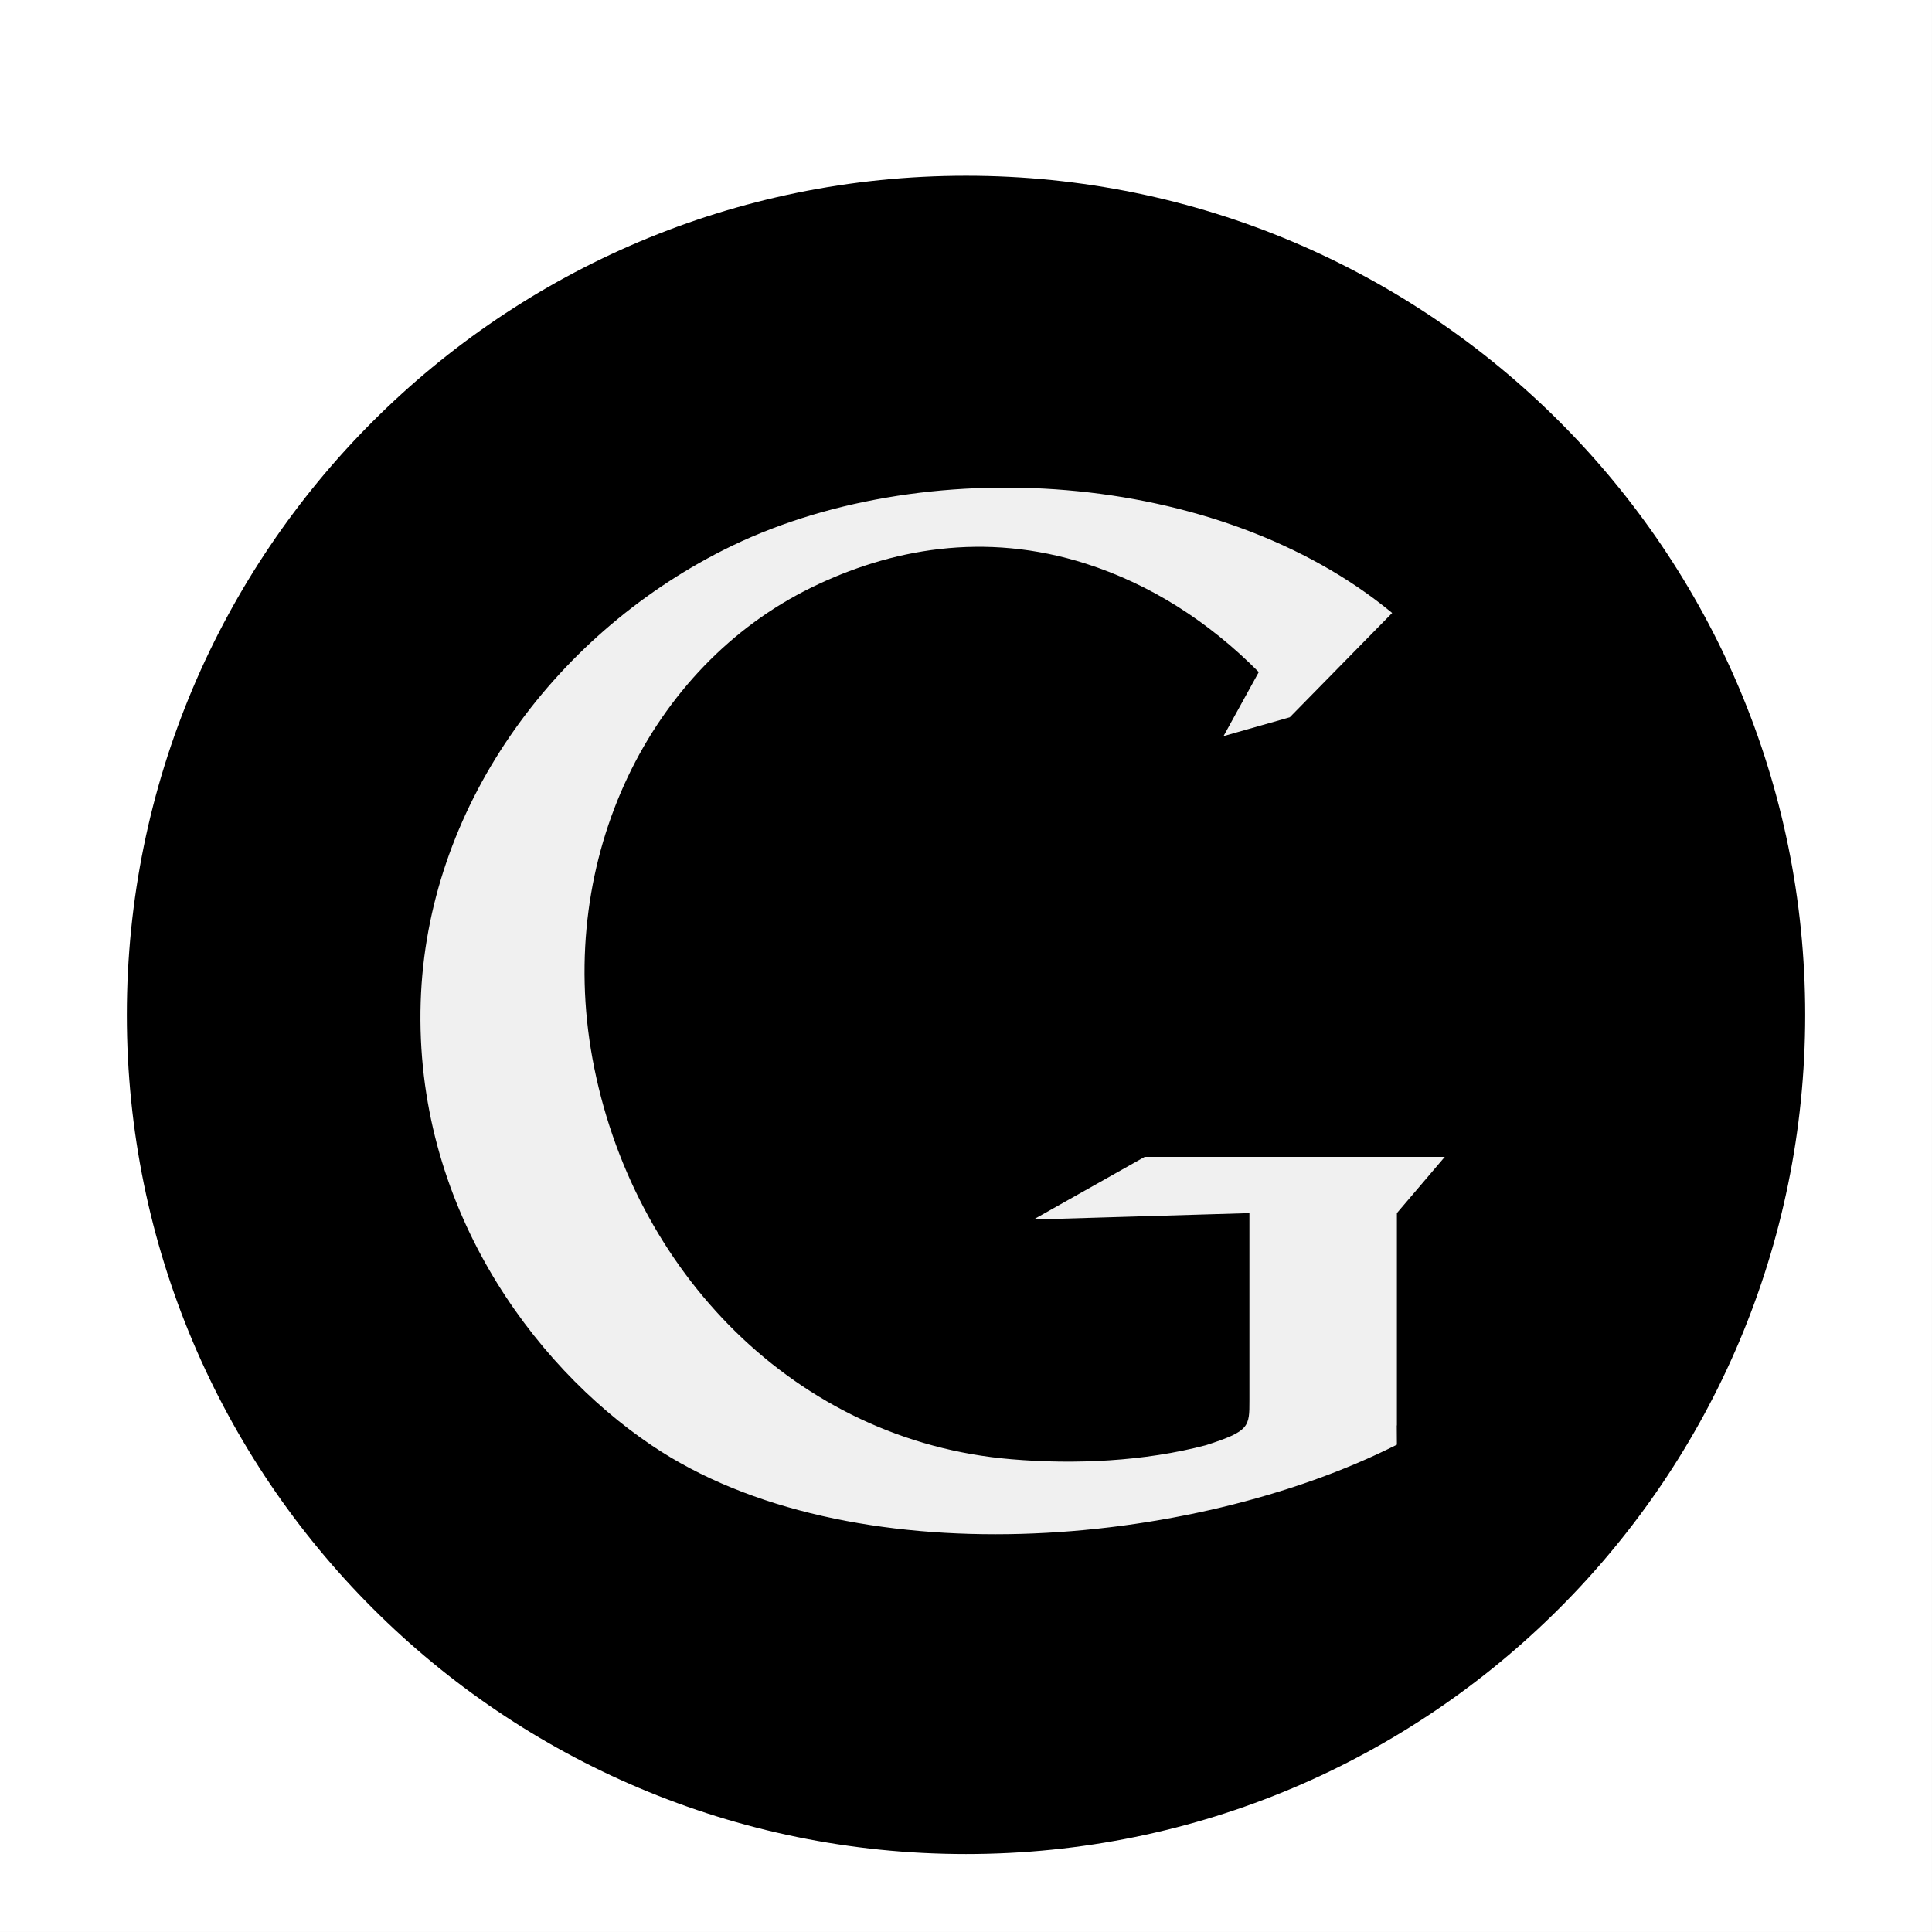
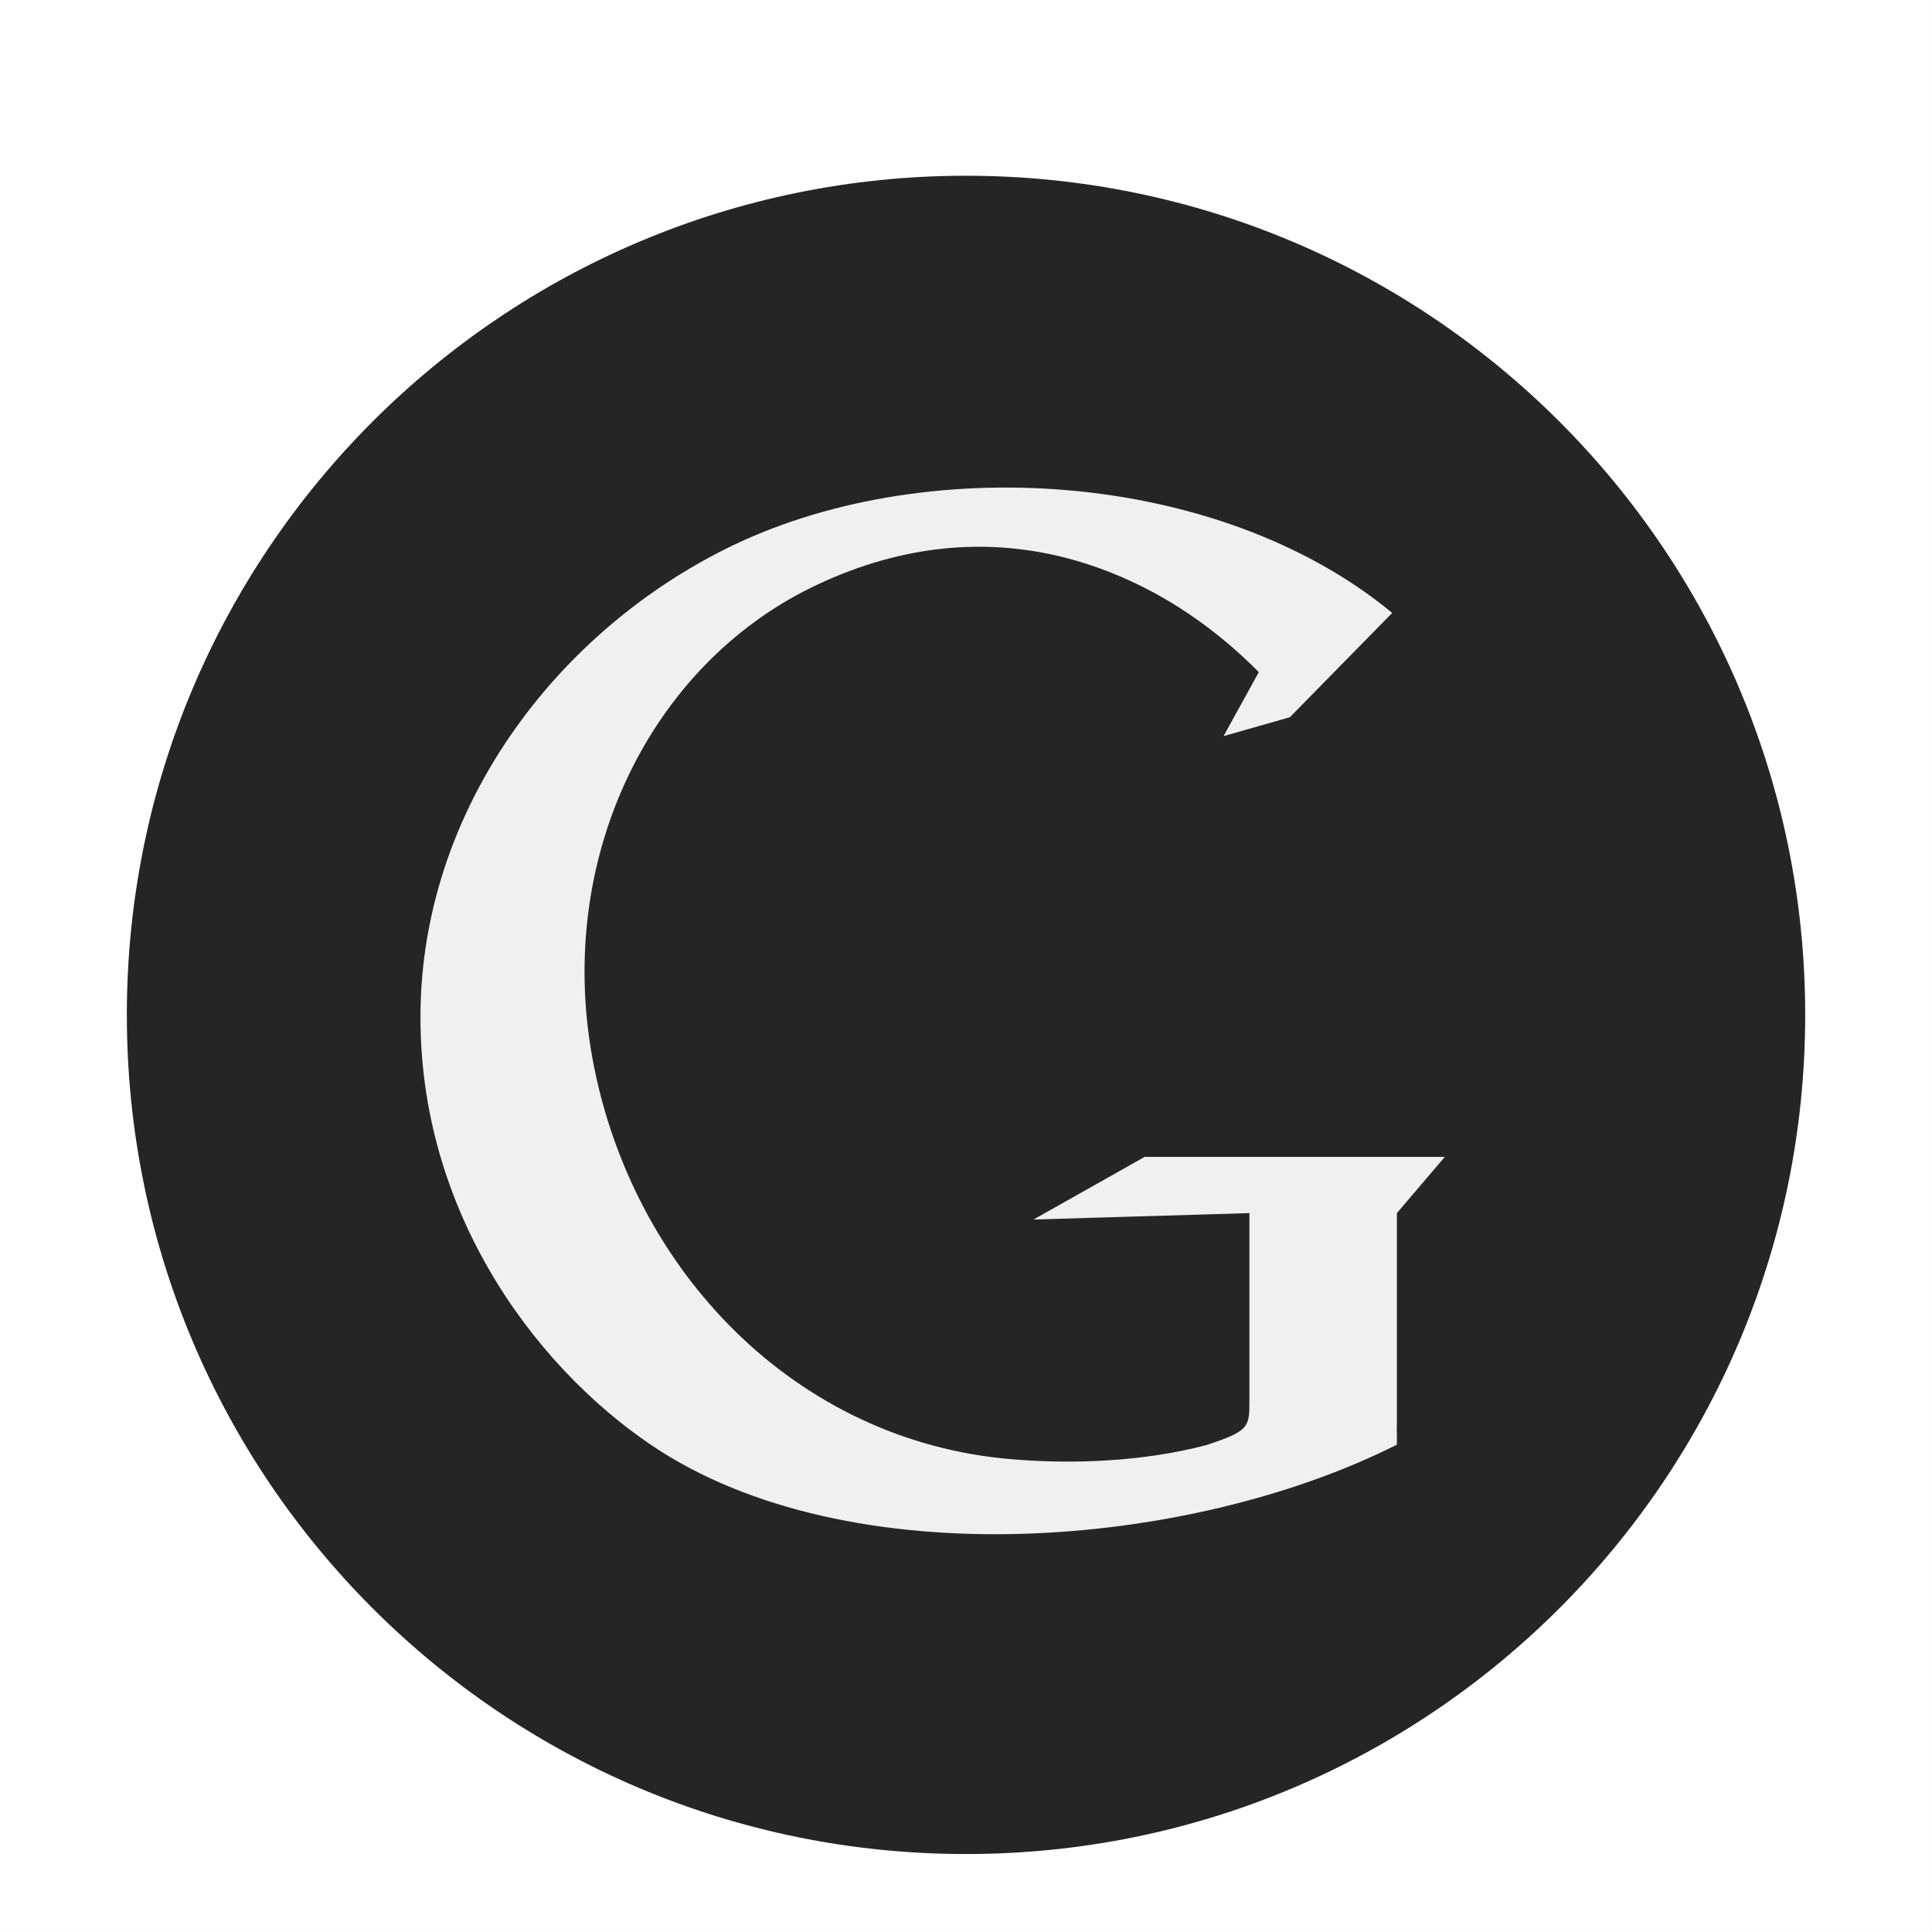
- <svg xmlns="http://www.w3.org/2000/svg" enable-background="new 0 0 56.693 56.693" height="56.693px" id="Layer_1" version="1.1" viewBox="0 0 56.693 56.693" width="56.693px" xml:space="preserve">
-   <defs id="defs7" />
-   <path style="fill:#ffffff;fill-opacity:1;stroke:none" d="m 0,0 0,56.688 56.688,0 0,-56.688 z m 28.344,7.156 c 13.599,0 22.625,9.027 22.625,22.625 0,13.6 -9.025,22.625 -22.625,22.625 -13.601,0 -22.625,-9.025 -22.625,-22.625 0,-13.598 9.025,-22.625 22.625,-22.625 z" id="rect2986" />
-   <path d="M28.347,5.157c-13.6,0-24.625,11.027-24.625,24.625c0,13.6,11.024,24.623,24.625,24.623c13.6,0,24.625-11.023,24.625-24.623  C52.972,16.184,41.946,5.157,28.347,5.157z M40.991,35.597v6.232h-0.004l0.004,0.564c-6.047,3.053-16.084,3.922-21.872,0.018  c-3.507-2.365-6.963-7.066-6.774-13.016c0.18-5.648,3.842-10.706,8.878-13.252c5.791-2.93,14.533-2.375,19.629,1.844l-3.004,3.061  l-1.945,0.553l1.035-1.879c-1.484-1.496-3.191-2.578-5.068-3.18c-2.996-0.957-5.758-0.428-8.061,0.699  c-4.717,2.309-7.506,7.903-6.424,13.819c1.143,6.234,5.965,11.234,12.292,11.76c1.863,0.158,3.904,0.064,5.711-0.412  c1.283-0.414,1.275-0.539,1.275-1.318v-5.492l-6.336,0.188l3.262-1.838h8.807L40.991,35.597z" id="path3" />
+ <svg xmlns="http://www.w3.org/2000/svg" version="1.1" id="Layer_1" x="0px" y="0px" width="56.693px" height="56.693px" viewBox="0 0 56.693 56.693" enable-background="new 0 0 56.693 56.693" xml:space="preserve">
+   <path id="rect2986" fill="#FFFFFF" d="M0,0v56.688h56.688V0H0z   M28.344,7.156c13.6,0,22.625,9.027,22.625,22.625c0,13.601-9.024,22.625-22.625,22.625S5.719,43.382,5.719,29.781  C5.719,16.183,14.744,7.156,28.344,7.156z" />
+   <path id="path3" fill="#252525" d="M28.347,5.157c-13.601,0-24.625,11.027-24.625,24.625c0,13.6,11.023,24.623,24.625,24.623  c13.6,0,24.625-11.023,24.625-24.623C52.972,16.184,41.946,5.157,28.347,5.157z M40.991,35.597v6.231h-0.004l0.004,0.564  c-6.047,3.053-16.084,3.922-21.872,0.018c-3.507-2.365-6.963-7.065-6.773-13.016c0.18-5.648,3.842-10.706,8.878-13.252  c5.791-2.931,14.532-2.375,19.629,1.844l-3.004,3.061l-1.945,0.554l1.035-1.879c-1.484-1.496-3.191-2.578-5.068-3.181  c-2.996-0.957-5.758-0.428-8.061,0.699c-4.718,2.309-7.506,7.903-6.425,13.819c1.144,6.233,5.966,11.233,12.292,11.76  c1.863,0.158,3.904,0.063,5.712-0.412c1.282-0.414,1.274-0.539,1.274-1.318v-5.491l-6.336,0.188l3.262-1.838h8.808L40.991,35.597z" />
</svg>
